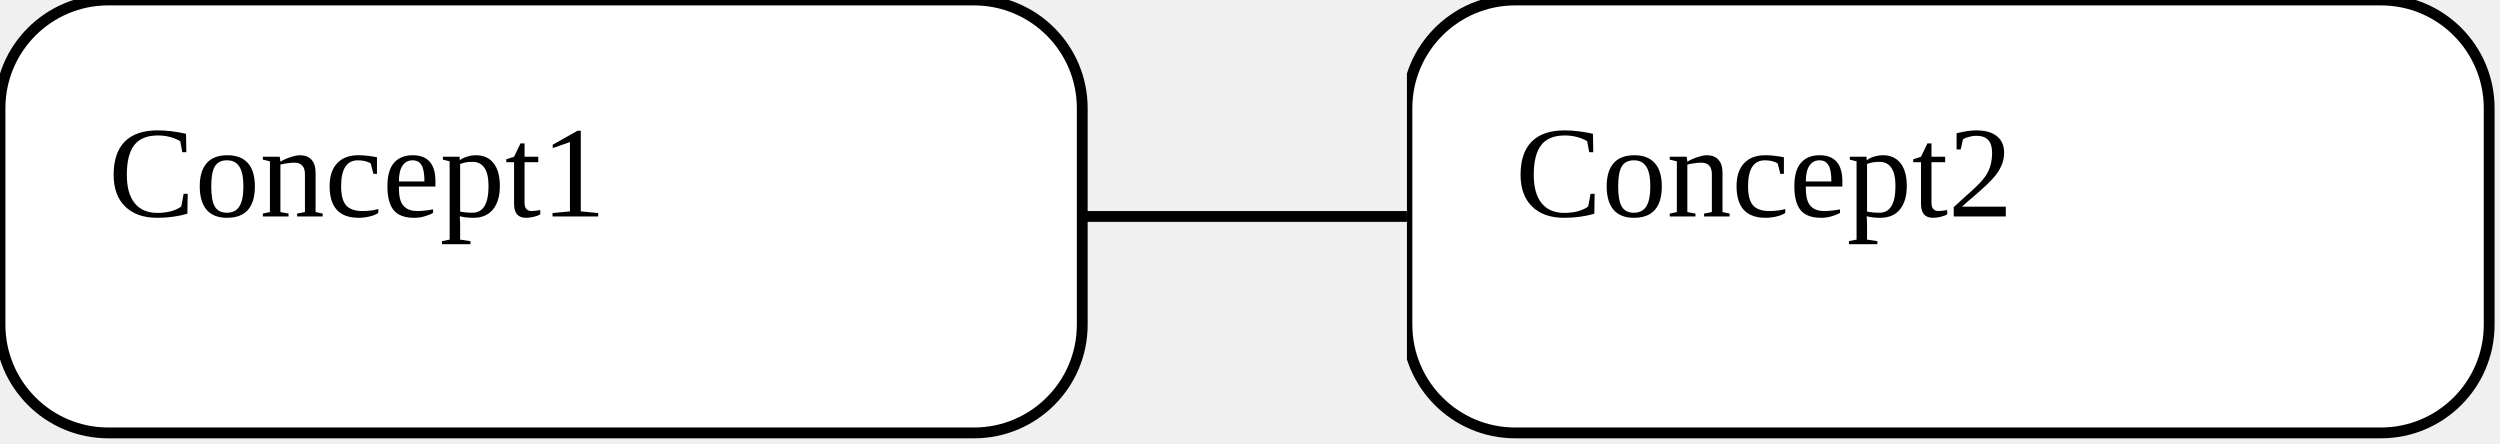
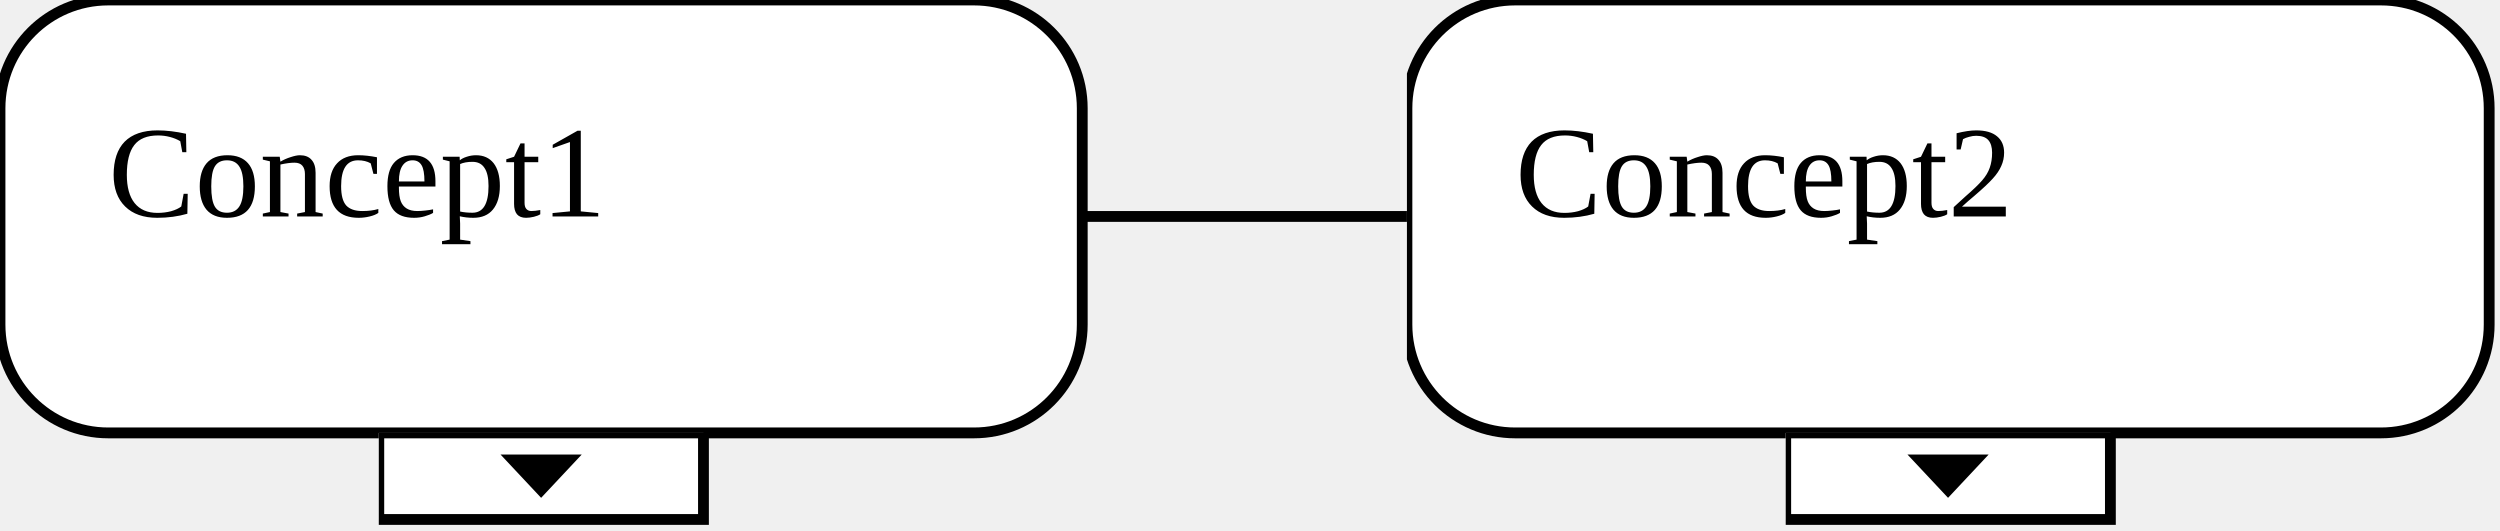
<svg xmlns="http://www.w3.org/2000/svg" version="1.1">
  <line x1="50.0" y1="20.0" x2="180.0" y2="20.0" stroke="black" />
  <svg id="n1" x="0.0" y="0.0">
-     <rect fill="white" stroke="black" rx="10.0" ry="10.0" width="100.0" height="40.0" x="0.0" y="0.0" />
-     <text x="10.0" y="20.0">Concept1</text>
+     <svg>
+       <rect fill="white" stroke="black" rx="10.0" ry="10.0" width="100.0" height="40.0" x="0.0" y="0.0" />
+       <text x="10.0" y="20.0">Concept1</text>
+     </svg>
+     <svg x="35.0" y="40.0">
+       <rect fill="#FFFFFF" stroke="#000000" width="30.0" height="8.0" x="0.0" y="0.0" />
+       <polygon points="11.25,2.0 18.75,2.0 15.0,6.0 " fill="#000000" />
+     </svg>
  </svg>
  <svg id="n2" x="130.0" y="0.0">
-     <rect fill="white" stroke="black" rx="10.0" ry="10.0" width="100.0" height="40.0" x="0.0" y="0.0" />
-     <text x="10.0" y="20.0">Concept2</text>
+     <svg>
+       <rect fill="white" stroke="black" rx="10.0" ry="10.0" width="100.0" height="40.0" x="0.0" y="0.0" />
+       <text x="10.0" y="20.0">Concept2</text>
+     </svg>
+     <svg x="35.0" y="40.0">
+       <rect fill="#FFFFFF" stroke="#000000" width="30.0" height="8.0" x="0.0" y="0.0" />
+       <polygon points="11.25,2.0 18.75,2.0 15.0,6.0 " fill="#000000" />
+     </svg>
  </svg>
</svg>
